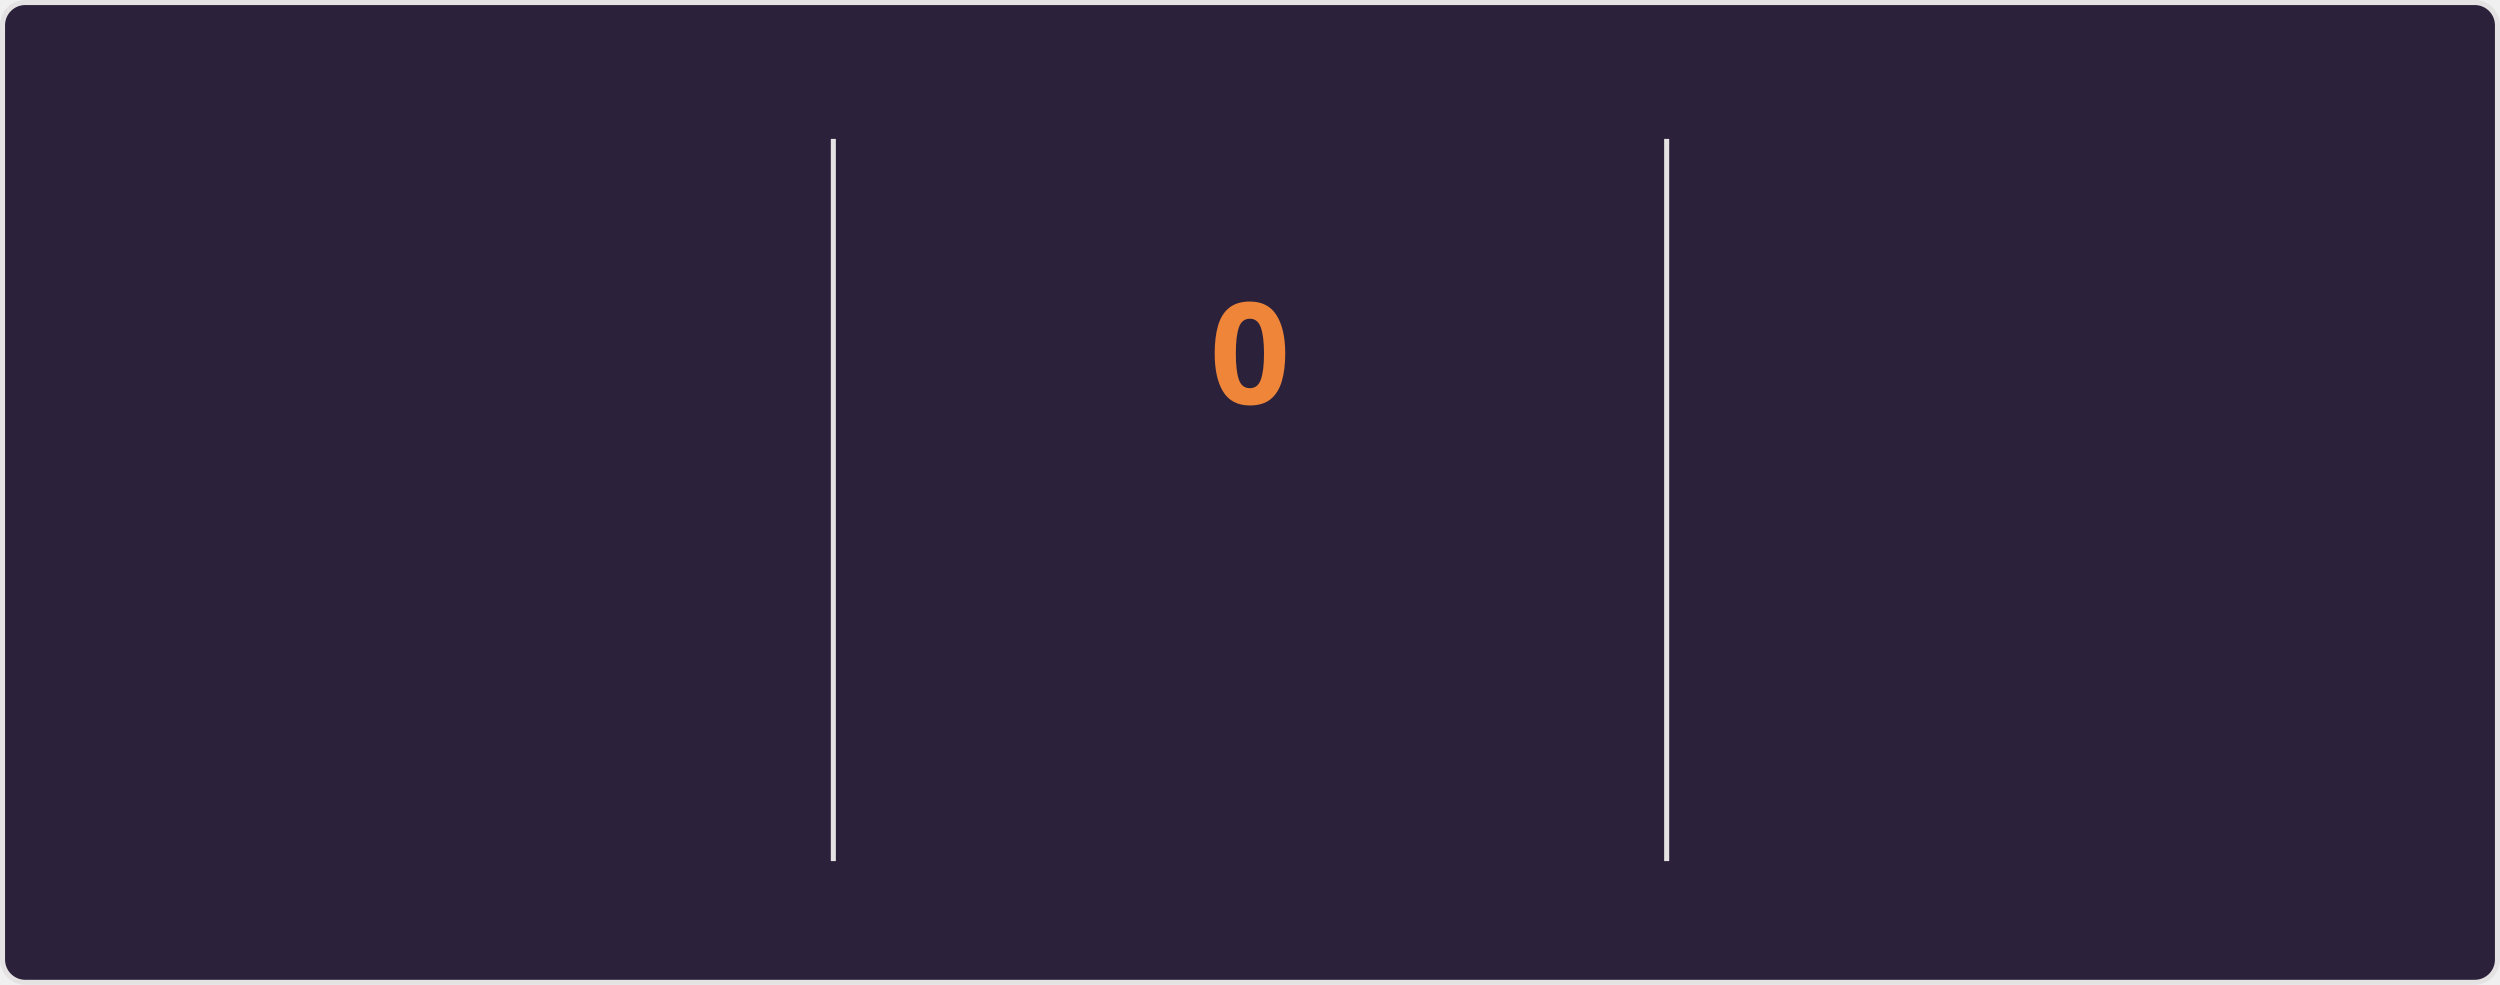
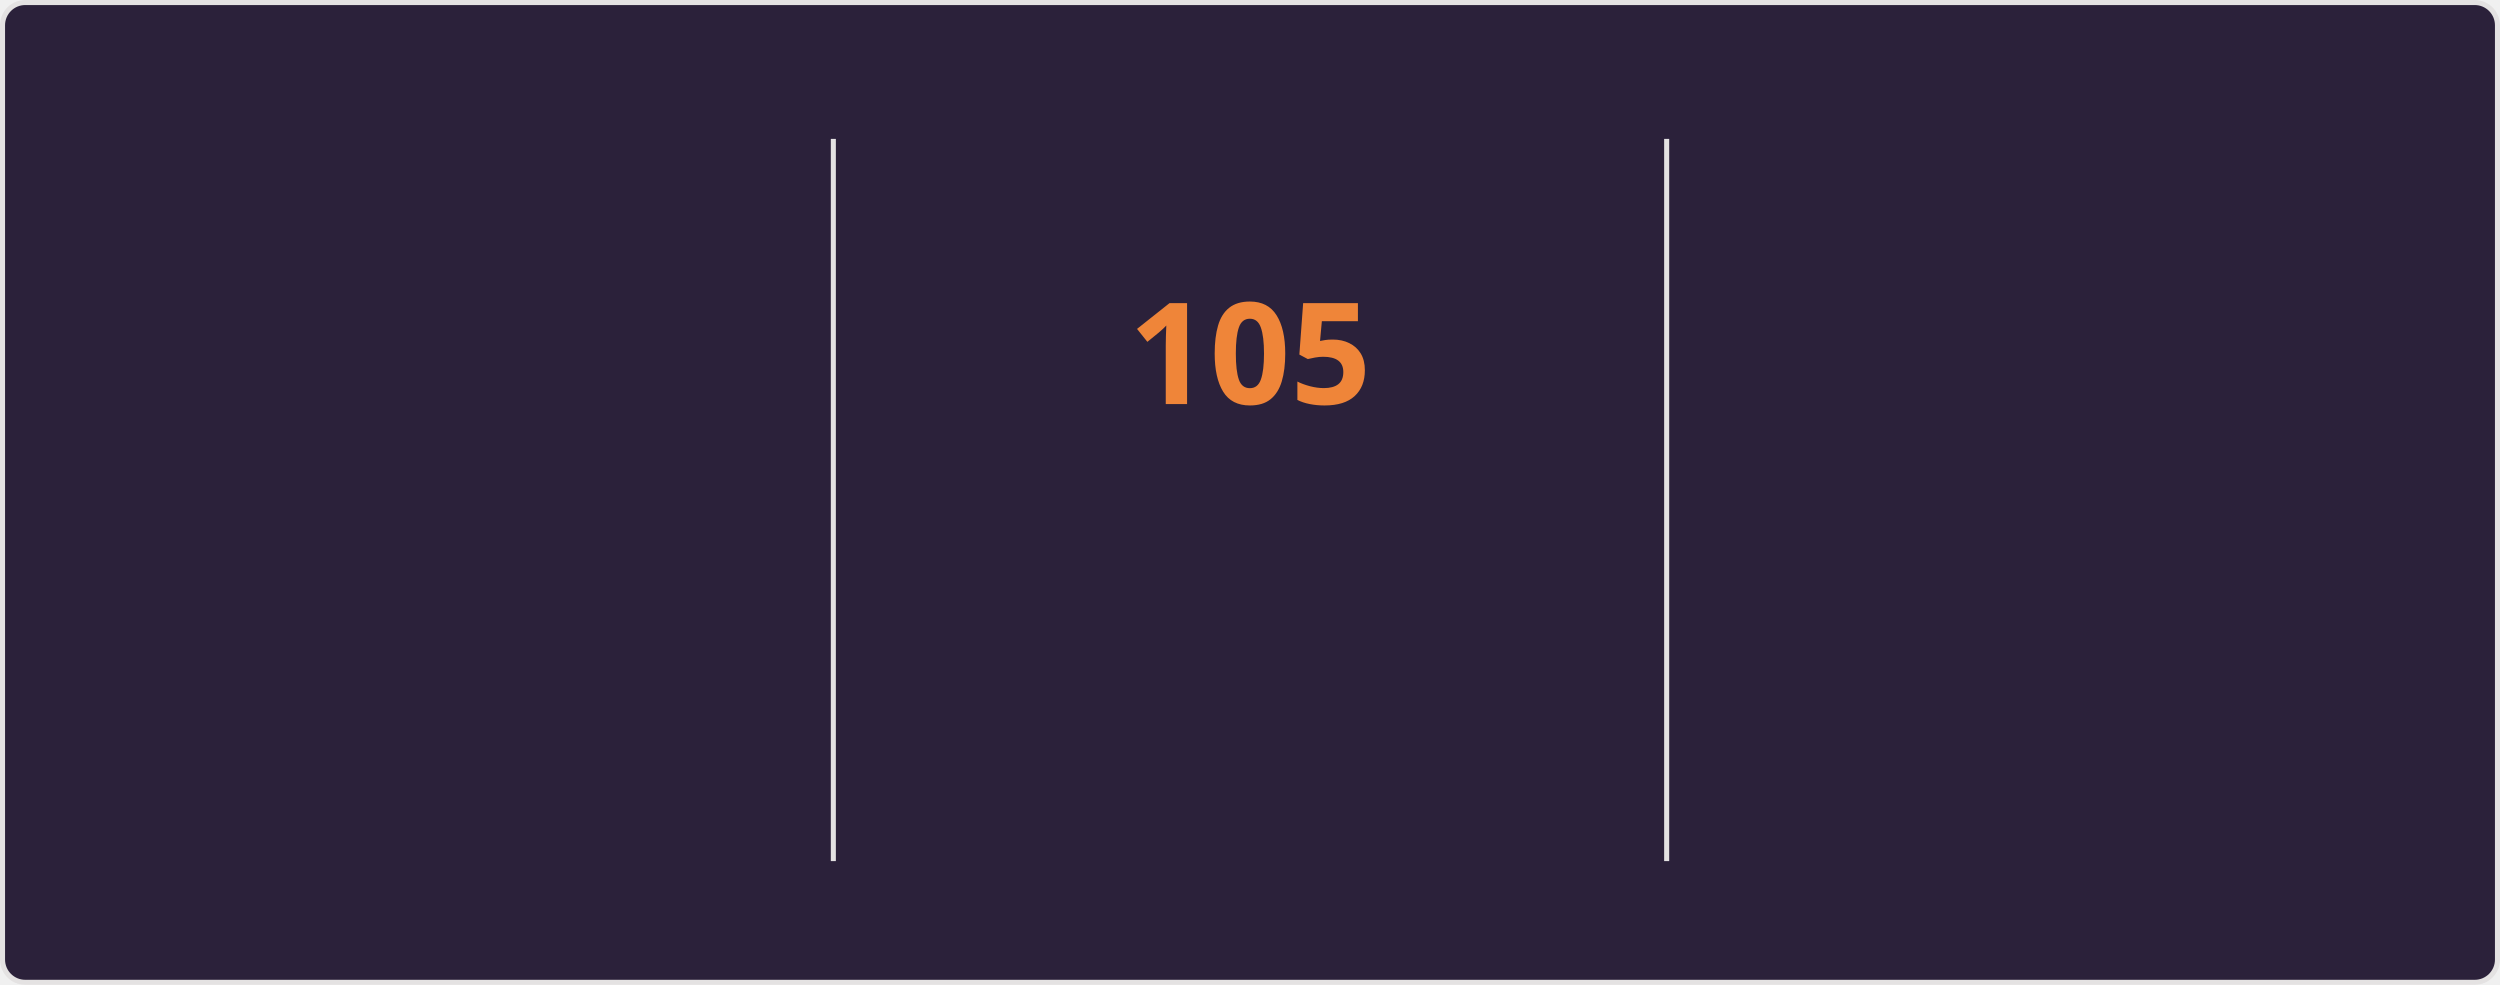
<svg xmlns="http://www.w3.org/2000/svg" style="isolation: isolate" viewBox="0 0 495 195" width="495px" height="195px" direction="ltr">
  <style>
    @keyframes currstreak {
      0% { font-size: 3px; opacity: 0.2; }
      80% { font-size: 34px; opacity: 1; }
      100% { font-size: 28px; opacity: 1; }
    }
    @keyframes fadein {
      0% { opacity: 0; }
      100% { opacity: 1; }
    }
    .big-number {
      font-family: "Segoe UI", Ubuntu, sans-serif;
      font-weight: 700;
      font-size: 28px;
      fill: #e2e9ec;
    }
    .label {
      font-family: "Segoe UI", Ubuntu, sans-serif;
      font-weight: 400;
      font-size: 14px;
      fill: #e2e9ec;
    }
    .range-text {
      font-family: "Segoe UI", Ubuntu, sans-serif;
      font-weight: 400;
      font-size: 12px;
      fill: #e2e9ec;
    }
    .current-streak-num {
      font-family: "Segoe UI", Ubuntu, sans-serif;
      font-weight: 700;
      font-size: 28px;
      fill: #ef8539;
    }</style>
  <defs>
    <clipPath id="outer_rectangle">
      <rect width="495" height="195" rx="4.5" />
    </clipPath>
    <mask id="mask_out_ring_behind_fire">
      <rect width="495" height="195" fill="white" />
      <ellipse id="mask-ellipse" cx="247.5" cy="32" rx="13" ry="18" fill="black" />
    </mask>
  </defs>
  <g clip-path="url(#outer_rectangle)">
    <g style="isolation: isolate">
      <rect fill="#2b213a" rx="4.5" x="0.5" y="0.5" width="494" height="194" stroke="#e4e2e2" />
    </g>
    <g style="isolation: isolate">
      <line x1="165" y1="28" x2="165" y2="170" vector-effect="non-scaling-stroke" stroke-width="1" stroke="#e4e2e2" stroke-linejoin="miter" stroke-linecap="square" stroke-miterlimit="3" />
      <line x1="330" y1="28" x2="330" y2="170" vector-effect="non-scaling-stroke" stroke-width="1" stroke="#e4e2e2" stroke-linejoin="miter" stroke-linecap="square" stroke-miterlimit="3" />
    </g>
    <g style="isolation: isolate">
      <g transform="translate(82.5, 48)">
        <text x="0" y="32" stroke-width="0" text-anchor="middle" class="big-number" style="opacity: 0; animation: fadein 0.5s linear forwards 0.6s">
            7.3K
          </text>
      </g>
      <g transform="translate(82.5, 84)">
        <text x="0" y="32" stroke-width="0" text-anchor="middle" class="label" style="opacity: 0; animation: fadein 0.5s linear forwards 0.7s">
            Total Contributions
          </text>
      </g>
      <g transform="translate(82.5, 114)">
        <text x="0" y="32" stroke-width="0" text-anchor="middle" class="range-text" style="opacity: 0; animation: fadein 0.5s linear forwards 0.8s">
            Oct 19 - Present
          </text>
      </g>
    </g>
    <g style="isolation: isolate">
      <g mask="url(#mask_out_ring_behind_fire)">
        <circle cx="247.5" cy="71" r="40" fill="none" stroke="#e2e9ec" stroke-width="5" style="opacity: 0; animation: fadein 0.5s linear forwards 0.4s" />
      </g>
      <g transform="translate(247.5, 19.5)" stroke-opacity="0" style="opacity: 0; animation: fadein 0.5s linear forwards 0.6s">
        <path d="M -12 -0.5 L 15 -0.5 L 15 23.5 L -12 23.5 L -12 -0.5 Z" fill="none" />
        <path d="M 1.5 0.67 C 1.5 0.67 2.24 3.32 2.24 5.47 C 2.24 7.53 0.89 9.2 -1.17 9.2 C -3.23 9.2 -4.79 7.53 -4.79 5.47 L -4.76 5.11 C -6.78 7.51 -8 10.62 -8 13.99 C -8 18.41 -4.42 22 0 22 C 4.42 22 8 18.41 8 13.99 C 8 8.6 5.41 3.79 1.5 0.67 Z M -0.29 19 C -2.07 19 -3.51 17.6 -3.51 15.86 C -3.51 14.24 -2.46 13.1 -0.7 12.74 C 1.07 12.38 2.9 11.53 3.92 10.16 C 4.31 11.45 4.51 12.81 4.51 14.2 C 4.51 16.85 2.36 19 -0.29 19 Z" fill="#e2e9ec" stroke-opacity="0" />
      </g>
      <g transform="translate(247.5, 48)">
        <text x="0" y="32" stroke-width="0" text-anchor="middle" class="current-streak-num" style="animation: currstreak 0.6s linear forwards">
-             0
+             105
          </text>
      </g>
      <g transform="translate(247.5, 108)">
        <text x="0" y="32" stroke-width="0" text-anchor="middle" class="label" style="opacity: 0; animation: fadein 0.5s linear forwards 0.9s">
            Current Streak
          </text>
      </g>
      <g transform="translate(247.5, 145)">
        <text x="0" y="21" stroke-width="0" text-anchor="middle" class="range-text" style="opacity: 0; animation: fadein 0.5s linear forwards 0.9s">
-             0 days
+             Jul 12 - Oct 24
          </text>
      </g>
    </g>
    <g style="isolation: isolate">
      <g transform="translate(412.5, 48)">
        <text x="0" y="32" stroke-width="0" text-anchor="middle" class="big-number" style="opacity: 0; animation: fadein 0.5s linear forwards 1.2s">
-             104
+             105
          </text>
      </g>
      <g transform="translate(412.5, 84)">
        <text x="0" y="32" stroke-width="0" text-anchor="middle" class="label" style="opacity: 0; animation: fadein 0.5s linear forwards 1.3s">
            Longest Streak
          </text>
      </g>
      <g transform="translate(412.5, 114)">
        <text x="0" y="32" stroke-width="0" text-anchor="middle" class="range-text" style="opacity: 0; animation: fadein 0.5s linear forwards 1.4s">
-             Jul 12 - Oct 23
+             Jul 12 - Oct 24
          </text>
      </g>
    </g>
  </g>
</svg>
